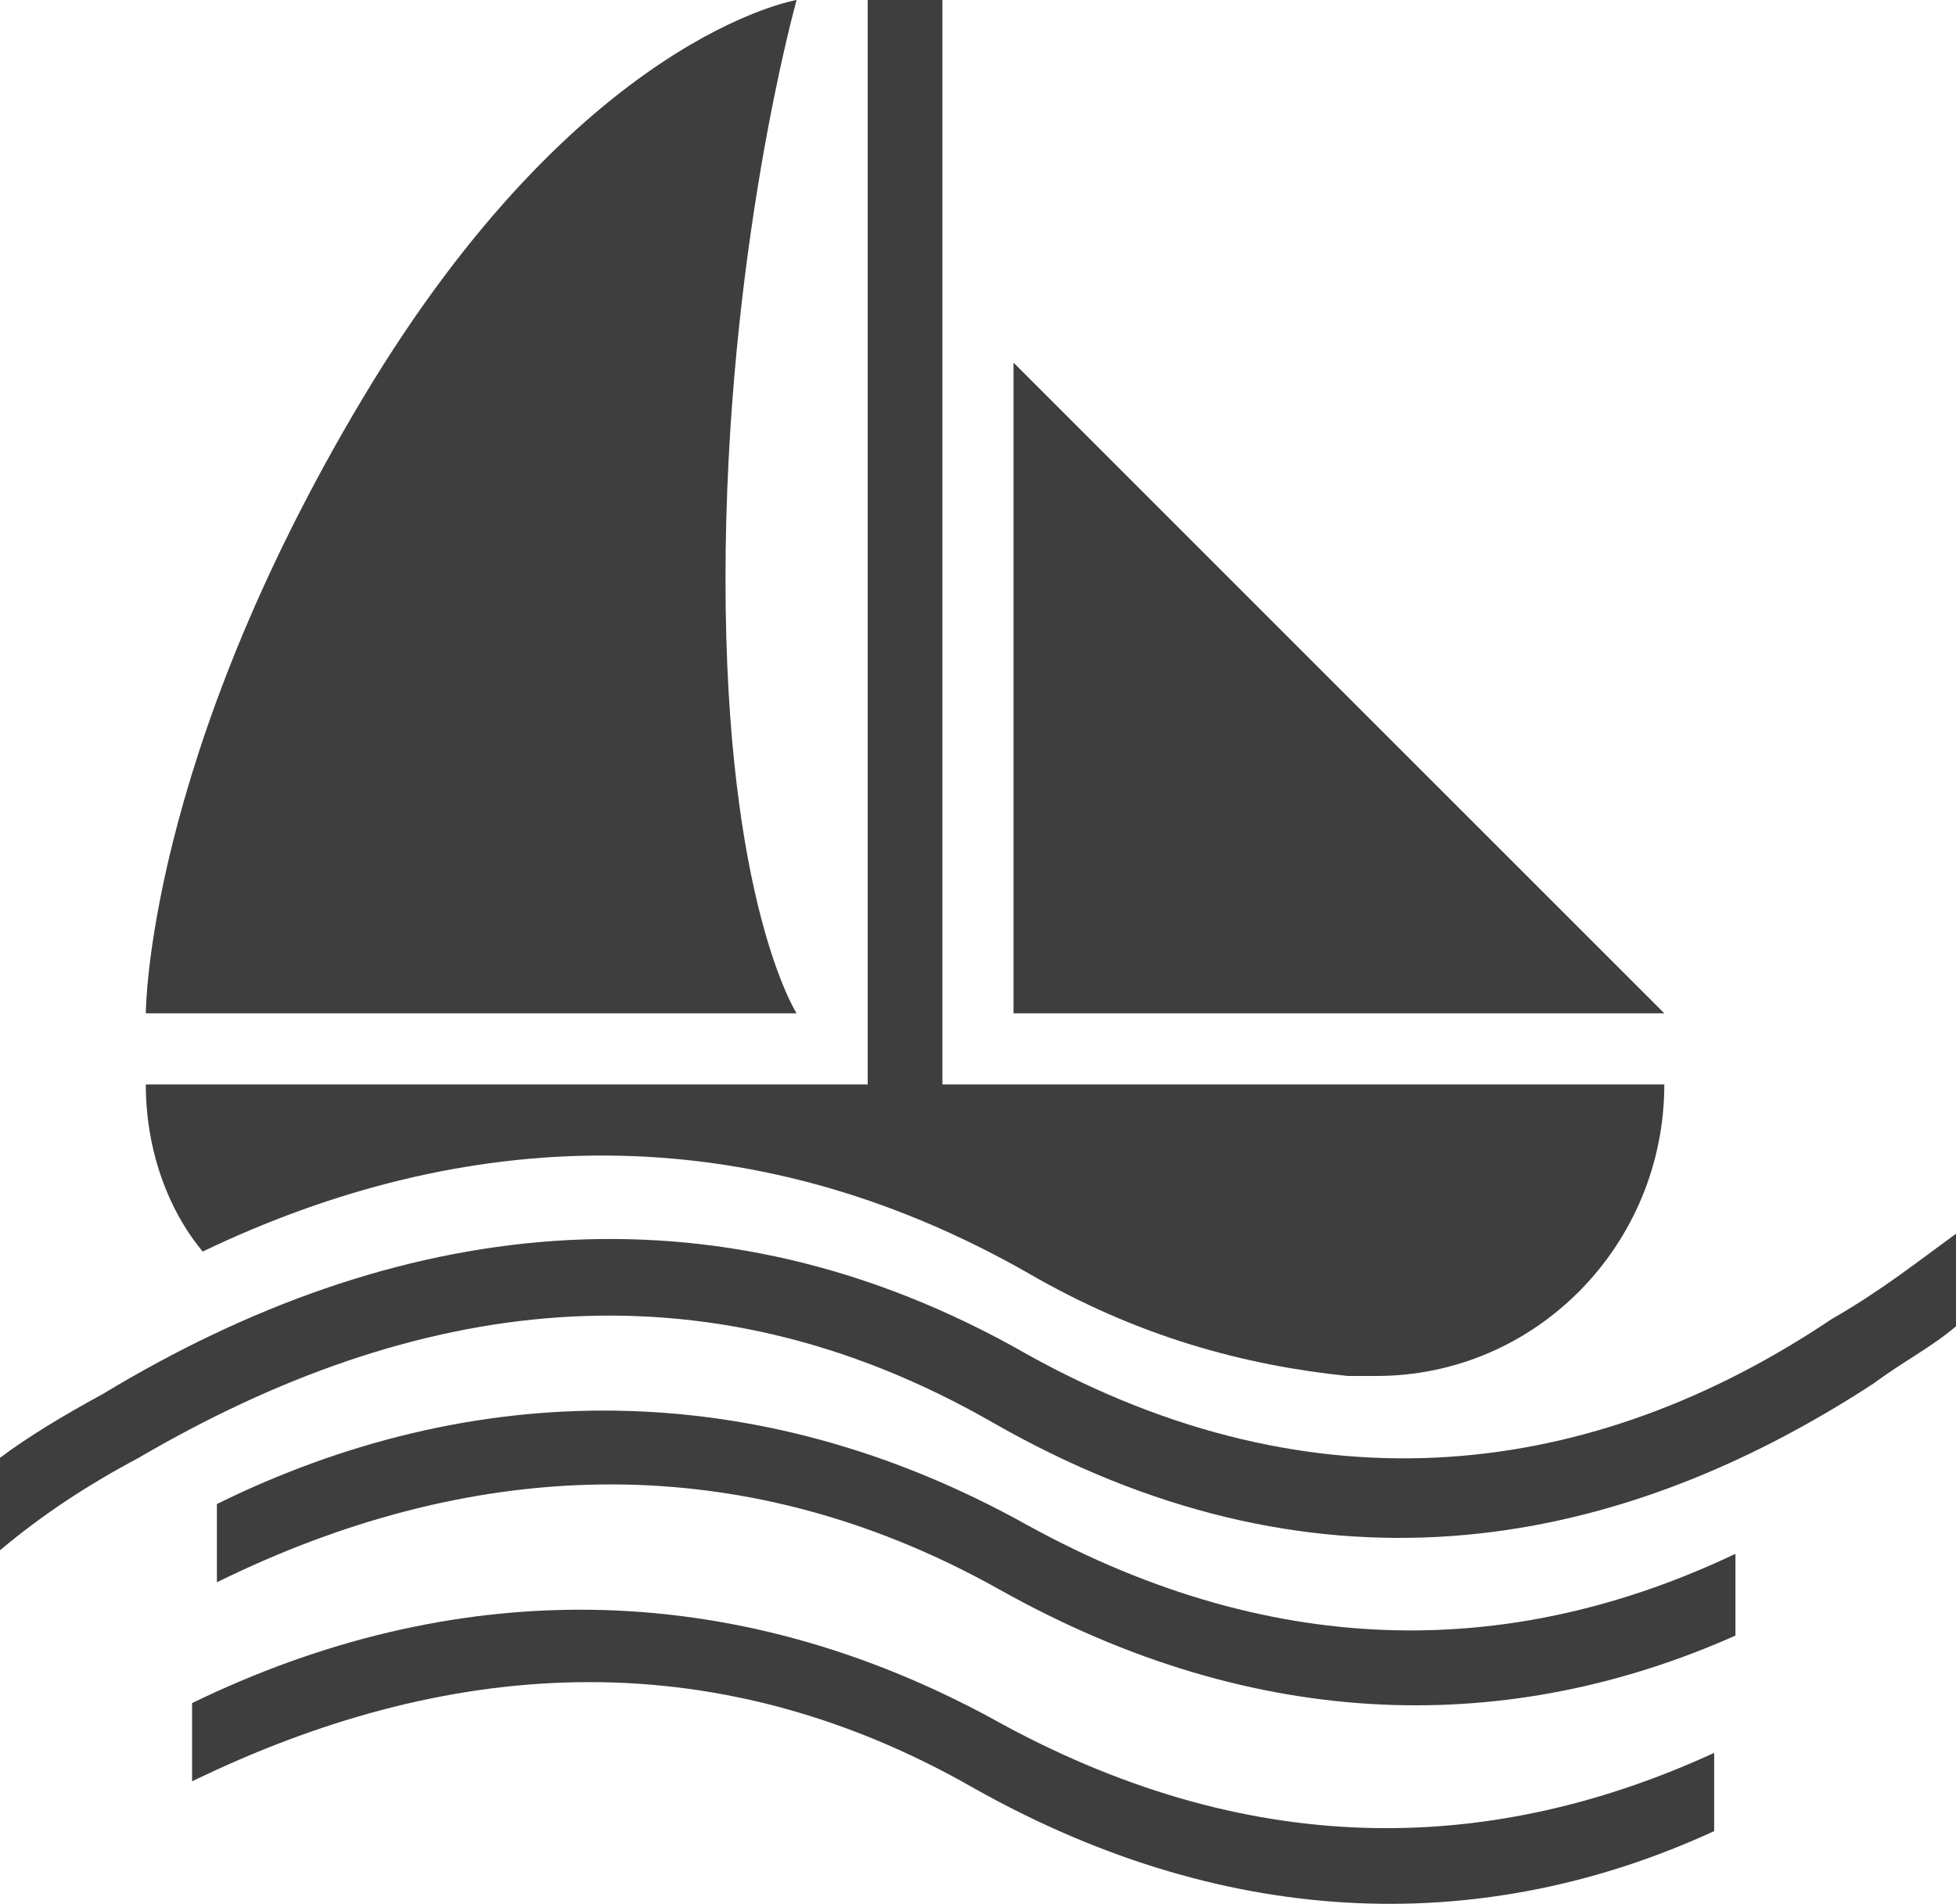
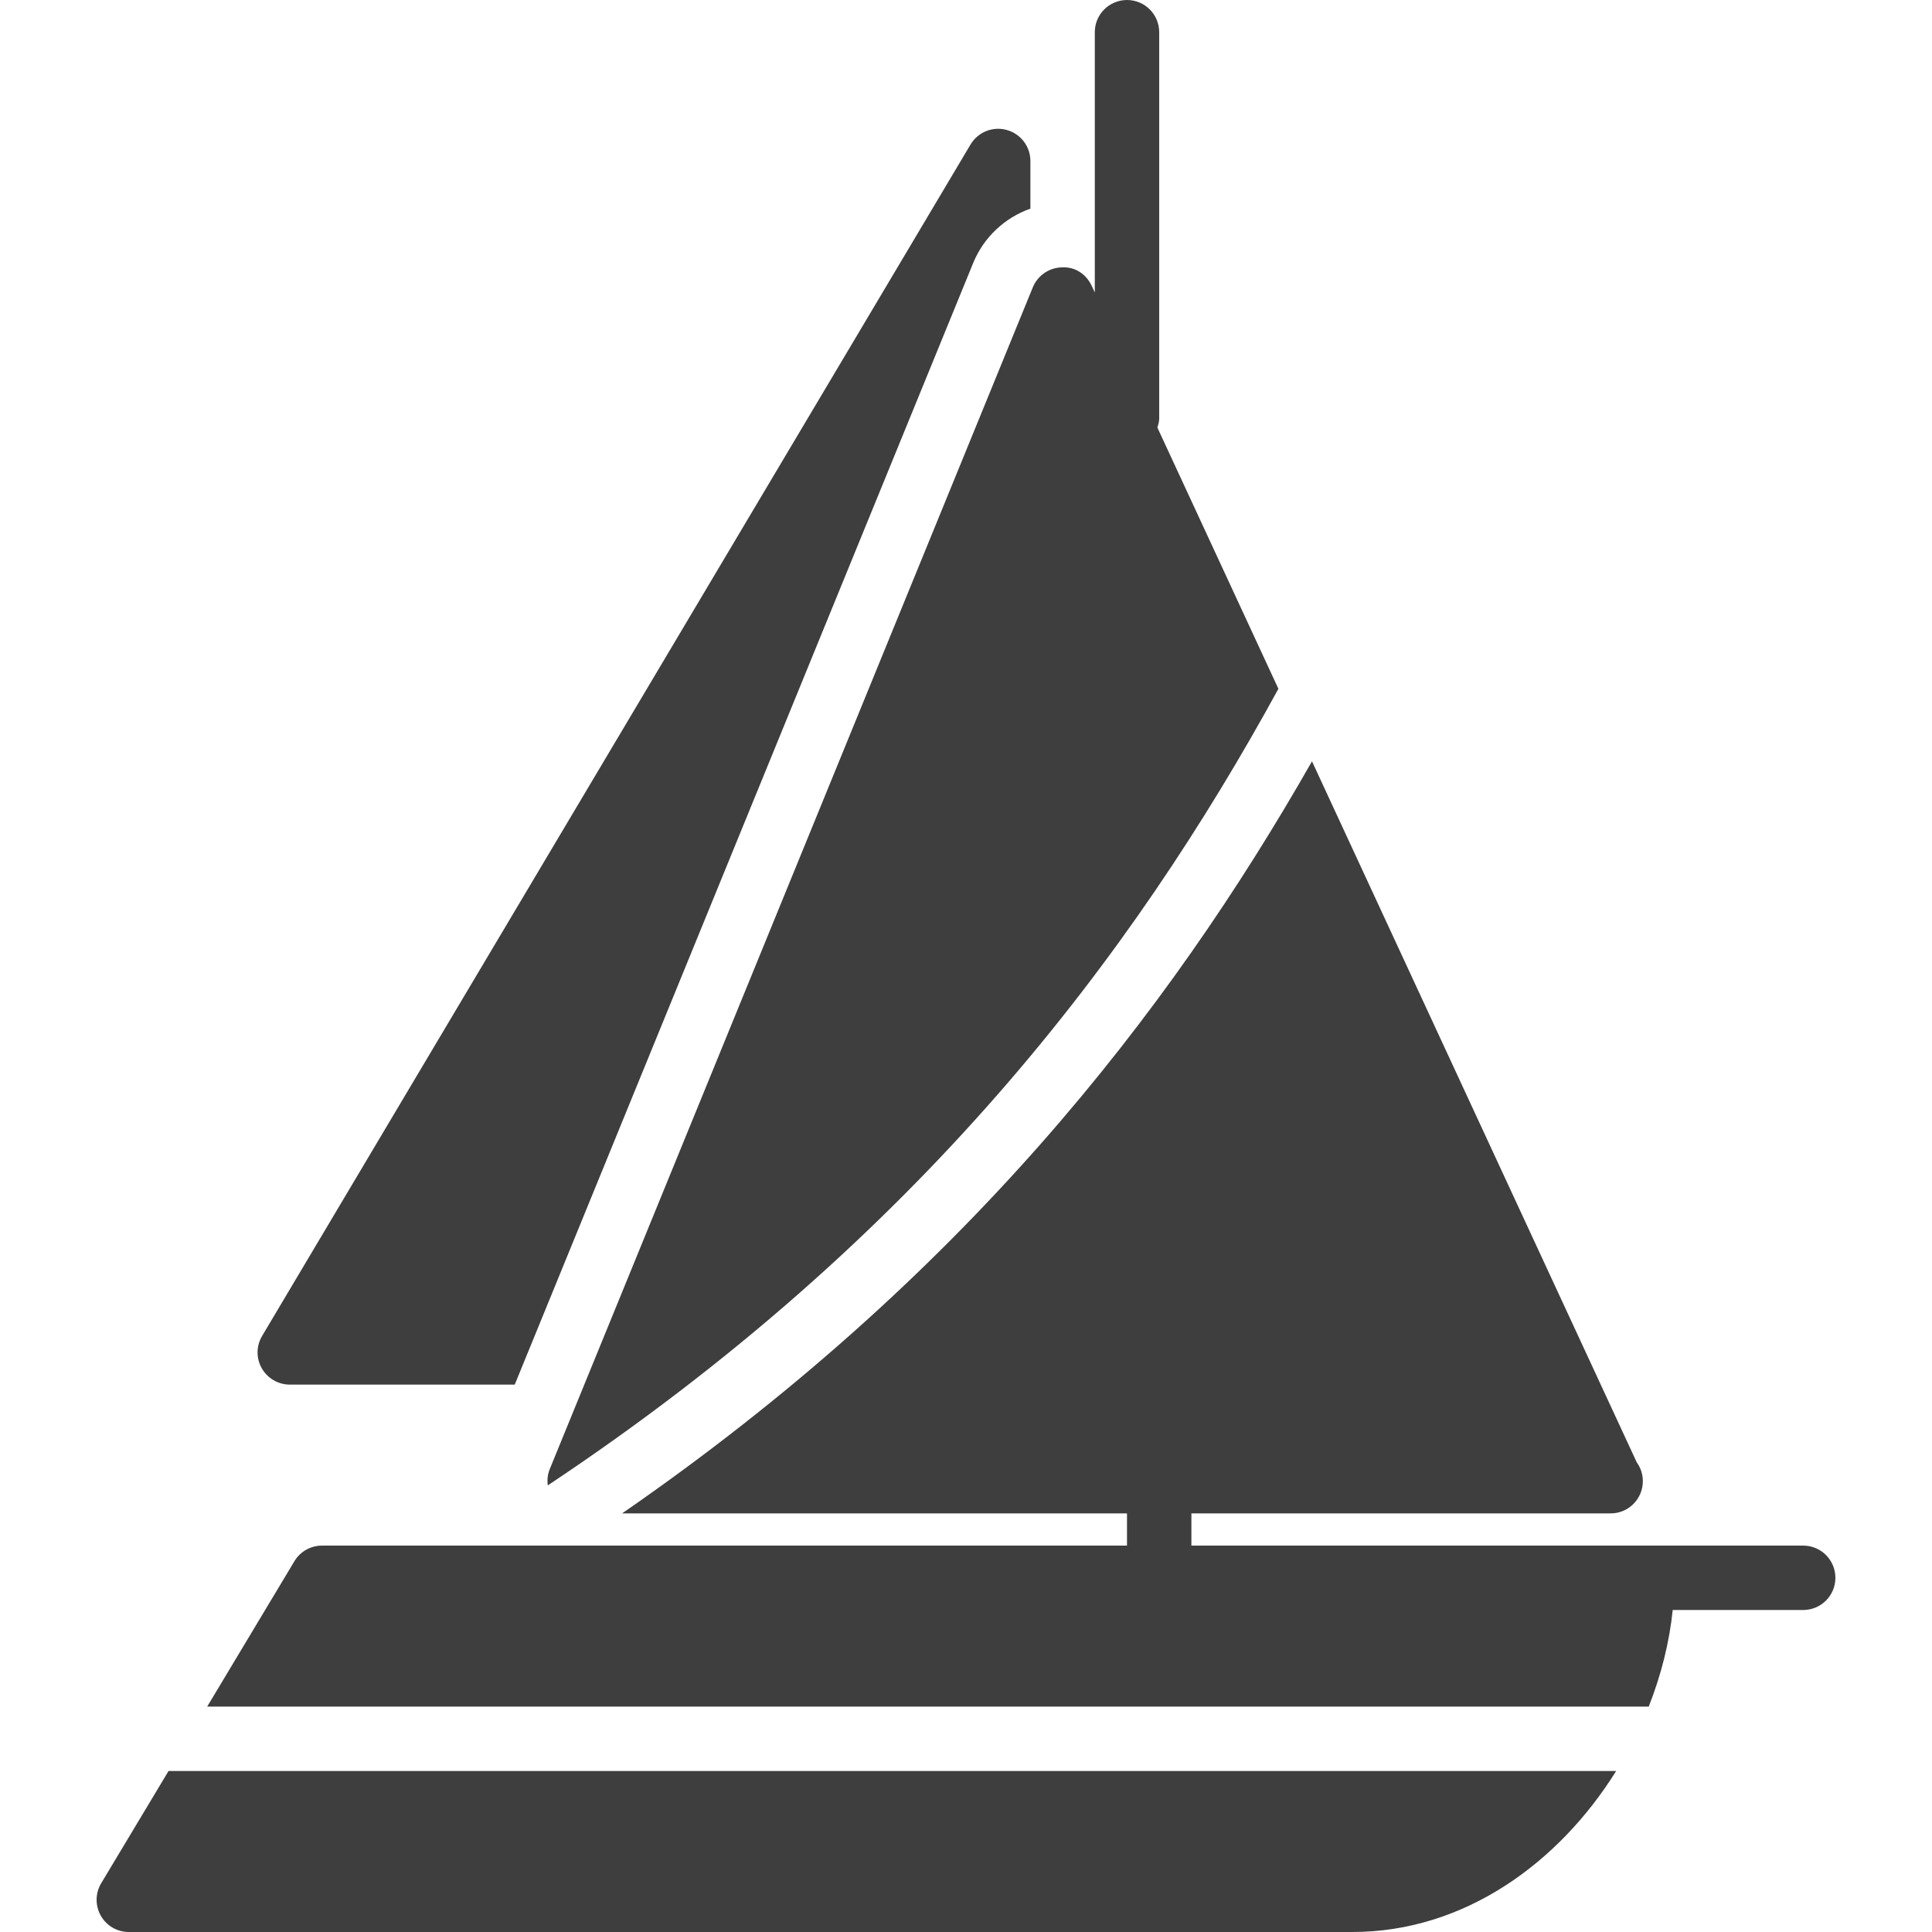
- <svg xmlns="http://www.w3.org/2000/svg" id="Camada_1" data-name="Camada 1" viewBox="0 0 2994 2914.69">
-   <defs>
-     <style>.cls-1{fill:#3e3e3e;}</style>
-   </defs>
-   <path class="cls-1" d="M351.89,1465.36v-2c0-.68.33-69.63,29.31-185.56,17-68,40.41-138.76,69.57-210.18,36.43-89.27,82-179.9,135.43-269.39S697.57,630.36,758.34,565.36c48.64-52,99.21-95.68,150.31-129.73,87.14-58.07,146.52-68.22,147.11-68.32l3.09-.5-.84,3c-.19.68-19.25,69.26-38.07,180.16-17.37,102.34-38.07,262.67-38.07,445.31,0,179.71,20.69,297.21,38,364.14,18.76,72.34,37.67,102.55,37.86,102.85l2,3.07Z" transform="translate(0 -64.4)" />
-   <path class="cls-1" d="M348.89,1468.36v-5c0-.69.34-70,29.4-186.28,17-68.18,40.49-139,69.7-210.59,36.49-89.4,82.13-180.18,135.64-269.79S695.24,628.47,756.15,563.31c48.8-52.2,99.55-96,150.84-130.18,87.68-58.43,145.86-68.38,148.29-68.78l7.73-1.26-2.11,7.54c-.19.68-19.23,69.18-38,180-17.34,102.21-38,262.32-38,444.71,0,179.4,20.64,296.63,37.95,363.39,18.64,71.88,37.3,101.7,37.49,102l4.89,7.68Z" transform="translate(0 -64.4)" />
-   <path class="cls-1" d="M587.92,799.26c-234,391.95-234,664.1-234,664.1h702.19S979.87,1343.6,979.87,995.3c0-353.89,76.21-626,76.21-626S822,407.31,587.92,799.26Z" transform="translate(0 -64.4)" />
-   <path class="cls-1" d="M1535.09,2704.54C1115.93,2470.38,685.93,2481.29,294,2671.77v119.76c381.07-185,789.35-223.19,1197.6,11,397.37,223.15,789.32,223.15,1132.23,65.24V2748C2291.77,2900.48,1927,2916.85,1535.09,2704.54Z" transform="translate(0 -64.4)" />
-   <path class="cls-1" d="M1573.21,2399.69C1154.05,2165.52,718.49,2176.43,332,2367v119.83c375.61-185.1,789.32-217.8,1197.6,10.91,397.4,223.15,783.9,223.15,1126.81,70.69V2443.23C2324.41,2601.08,1959.74,2612,1573.21,2399.69Z" transform="translate(0 -64.4)" />
-   <path class="cls-1" d="M2803.45,2084c-364.74,244.88-789.32,299.27-1230.24,54.39-484.5-277.68-974.45-206.89-1415.3,59.88C98,2230.89,43.61,2263.53,0,2296.23v141.52c65.34-54.49,130.74-98,212.27-141.52,419.13-245,860.14-310.28,1306.45-54.46,484.53,277.64,941.68,206.89,1350-59.88,43.58-32.63,87.09-54.39,125.28-87V1953.21C2934.05,1996.86,2879.6,2040.34,2803.45,2084Z" transform="translate(0 -64.4)" />
-   <polygon class="cls-1" points="1551.36 555.19 1551.36 1551.39 2547.56 1551.39 1551.36 555.19" />
-   <path class="cls-1" d="M1573.21,2013.16c168.7,98,332,141.52,489.82,157.82h43.65c244.91,0,440.85-201.4,440.85-446.34h-1105V64.4H1328.17V1724.67h-1105c0,98,32.7,190.55,87.09,255.79C707.65,1790,1143.08,1768.15,1573.21,2013.16Z" transform="translate(0 -64.4)" />
-   <path class="cls-1" d="M1110.51,951.62c0-500.66,108.85-887.22,108.85-887.22s-332,54.42-664.07,609.68-332.1,941.71-332.1,941.71h996.17S1110.51,1447,1110.51,951.62Zm-54.42,511.71H353.89s0-272.12,234-664.1,468.16-430,468.16-430-76.21,272.12-76.21,626C979.87,1343.57,1056.08,1463.33,1056.08,1463.33Z" transform="translate(0 -64.4)" />
+ <svg xmlns="http://www.w3.org/2000/svg" version="1.1" id="Capa_1" x="0px" y="0px" viewBox="0 0 60 60" style="enable-background:new 0 0 60 60;" xml:space="preserve" width="512px" height="512px" class="">
+   <g>
+     <g>
+       <g>
+         <g>
+           <path d="M56,48h-5H37v-1h13c0.007-0.001,0.014-0.001,0.02,0c0.552,0,1-0.447,1-1c0-0.219-0.07-0.421-0.189-0.585L40.745,23.643     C36.268,31.506,29.876,39.705,19.32,47H35v1H10c-0.351,0-0.677,0.185-0.857,0.485L6.434,53h44.769     c0.385-0.978,0.641-1.992,0.745-3H56c0.552,0,1-0.447,1-1S56.552,48,56,48z" data-original="#000000" class="active-path" data-old_color="#3e3e3e" fill="#3e3e3e" />
+           <path d="M9,43h6.986L30.223,8.168C30.552,7.363,31.208,6.76,32,6.479V5c0-0.45-0.301-0.845-0.735-0.964     c-0.434-0.121-0.895,0.066-1.125,0.453l-22,37c-0.184,0.309-0.188,0.692-0.01,1.005S8.641,43,9,43z" data-original="#000000" class="active-path" data-old_color="#3e3e3e" fill="#3e3e3e" />
+           <path d="M17.012,46.13c11.516-7.66,18.145-16.428,22.69-24.739l-3.758-8.112C35.97,13.189,36,13.099,36,13V1c0-0.553-0.448-1-1-1     c-0.552,0-1,0.447-1,1v8.083l-0.093-0.2c-0.167-0.36-0.506-0.603-0.93-0.58c-0.397,0.01-0.752,0.253-0.903,0.622l-15,36.697     C17.007,45.785,16.989,45.96,17.012,46.13z" data-original="#000000" class="active-path" data-old_color="#3e3e3e" fill="#3e3e3e" />
+           <path d="M3.143,58.485c-0.186,0.309-0.19,0.693-0.013,1.008C3.307,59.807,3.64,60,4,60h38c3.479,0,6.417-2.151,8.191-5H5.234     L3.143,58.485z" data-original="#000000" class="active-path" data-old_color="#3e3e3e" fill="#3e3e3e" />
+         </g>
+       </g>
+     </g>
+   </g>
</svg>
